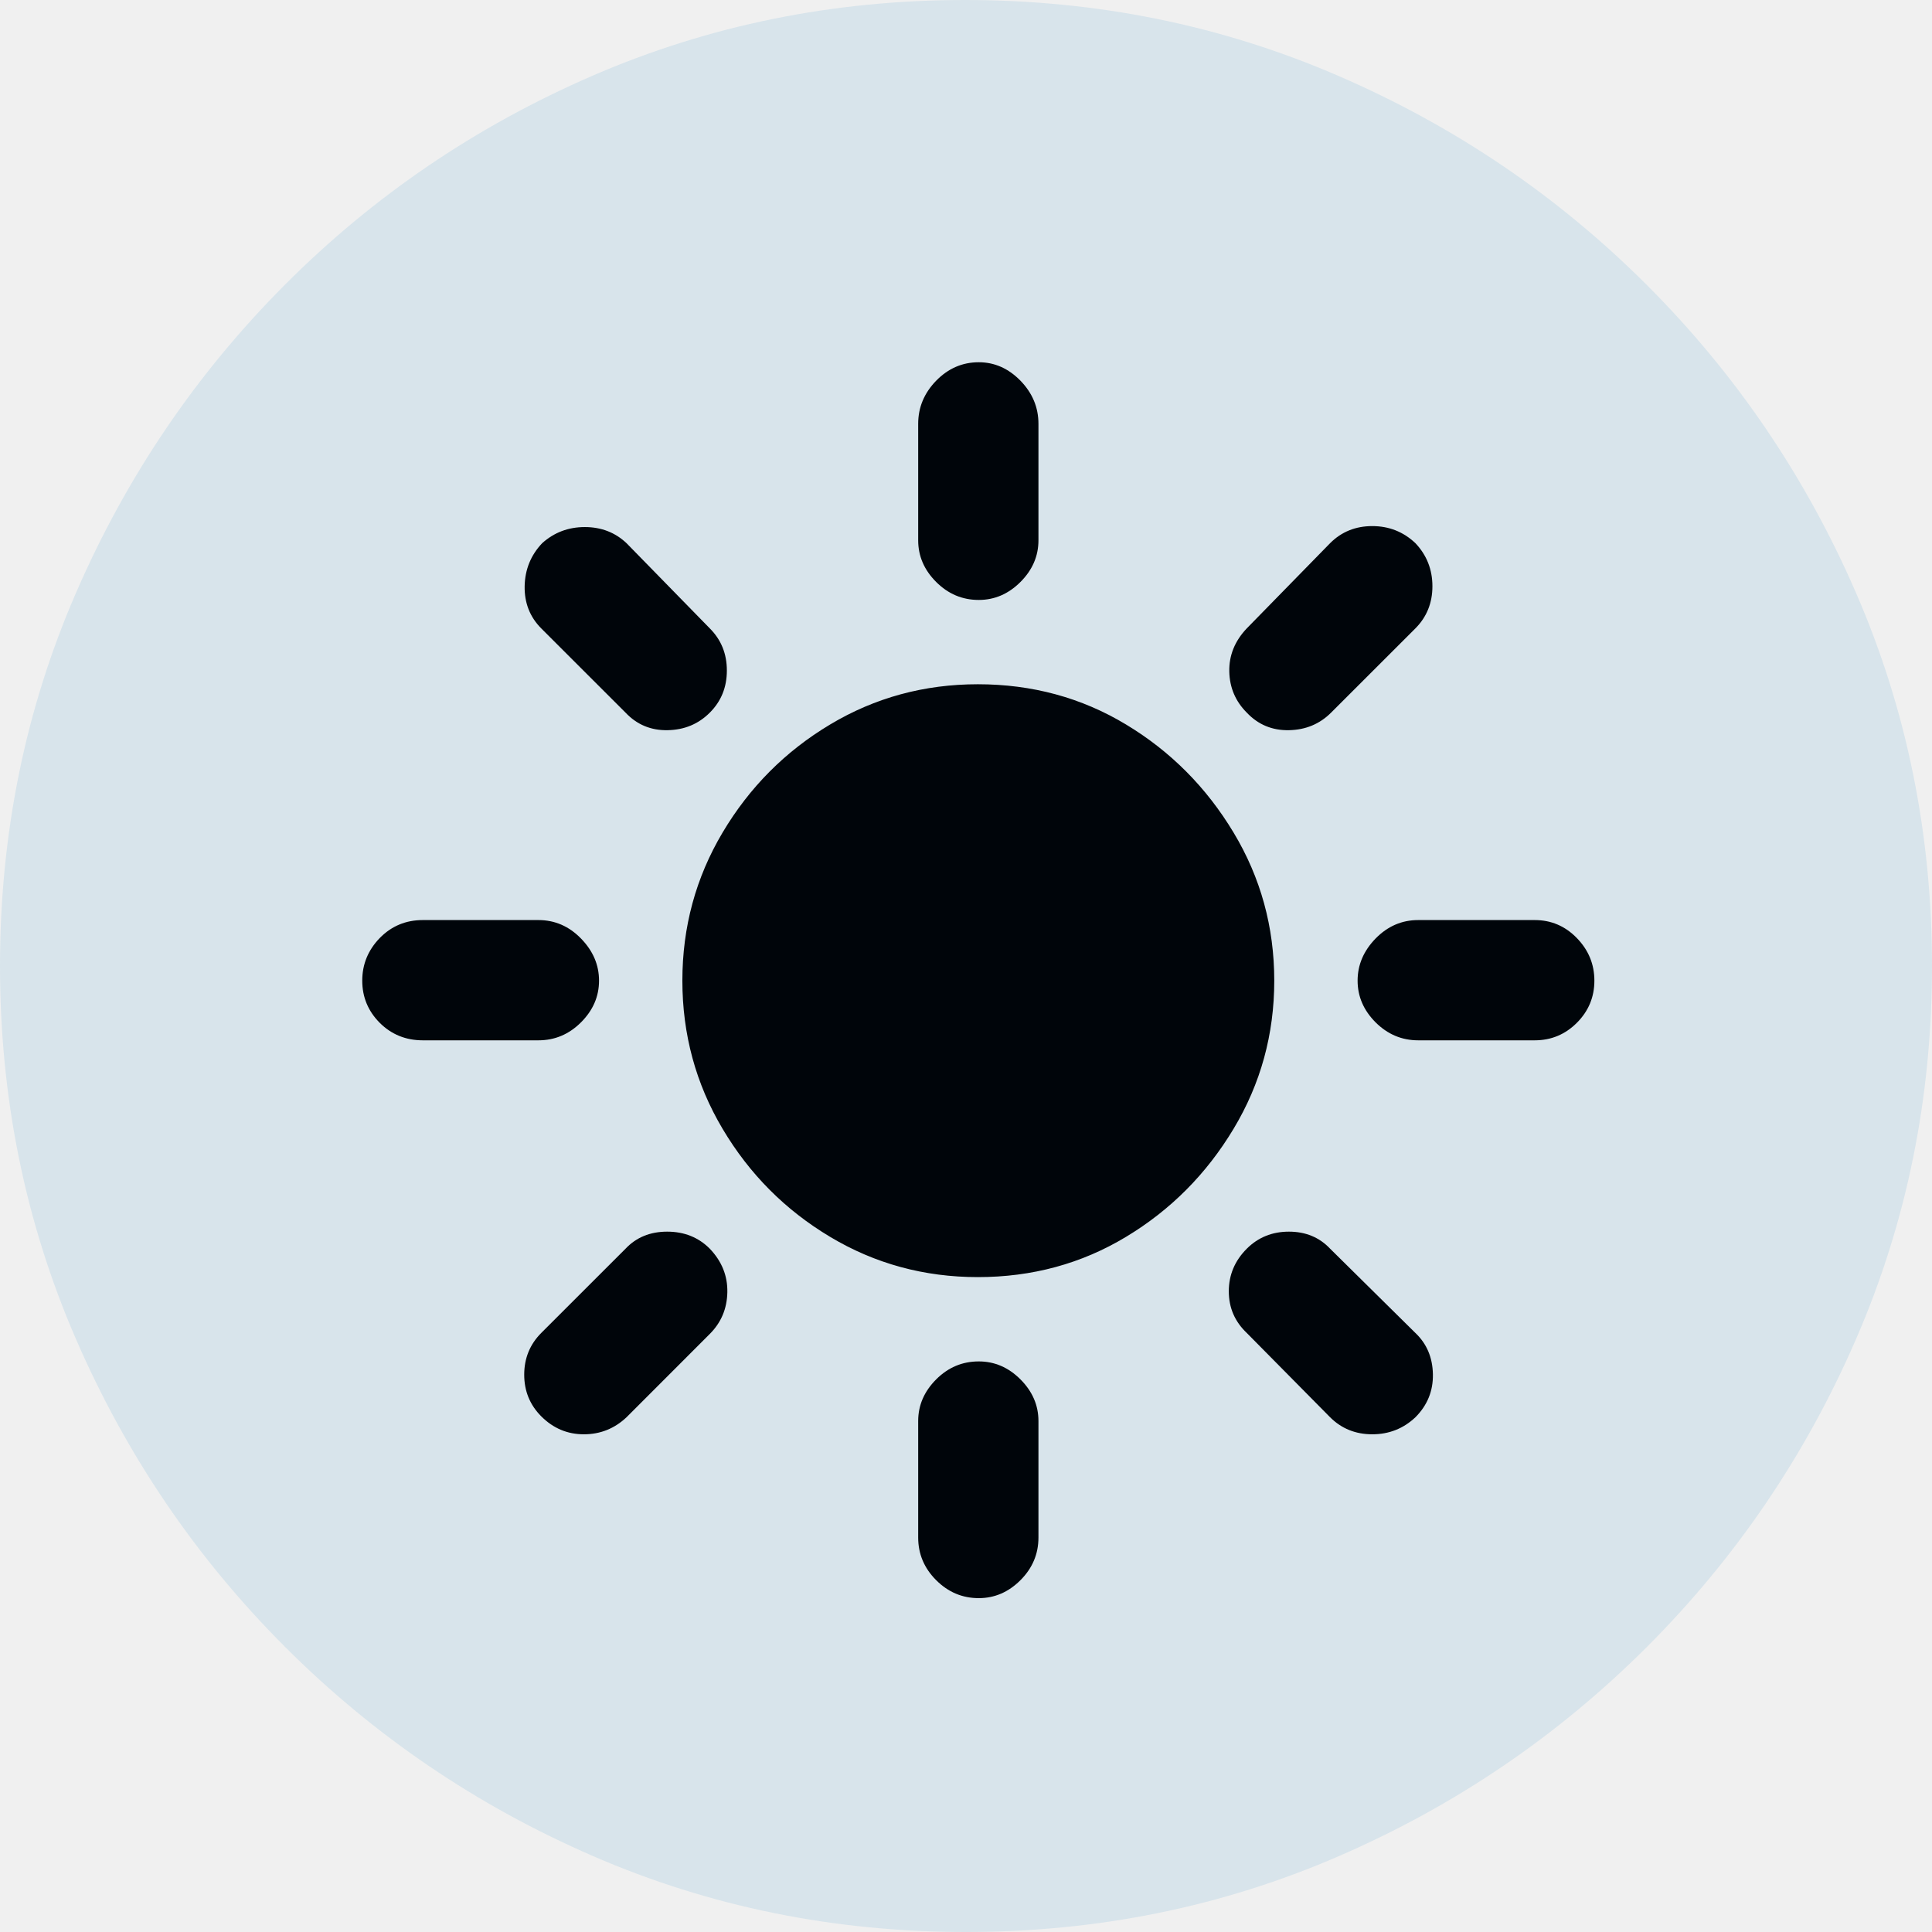
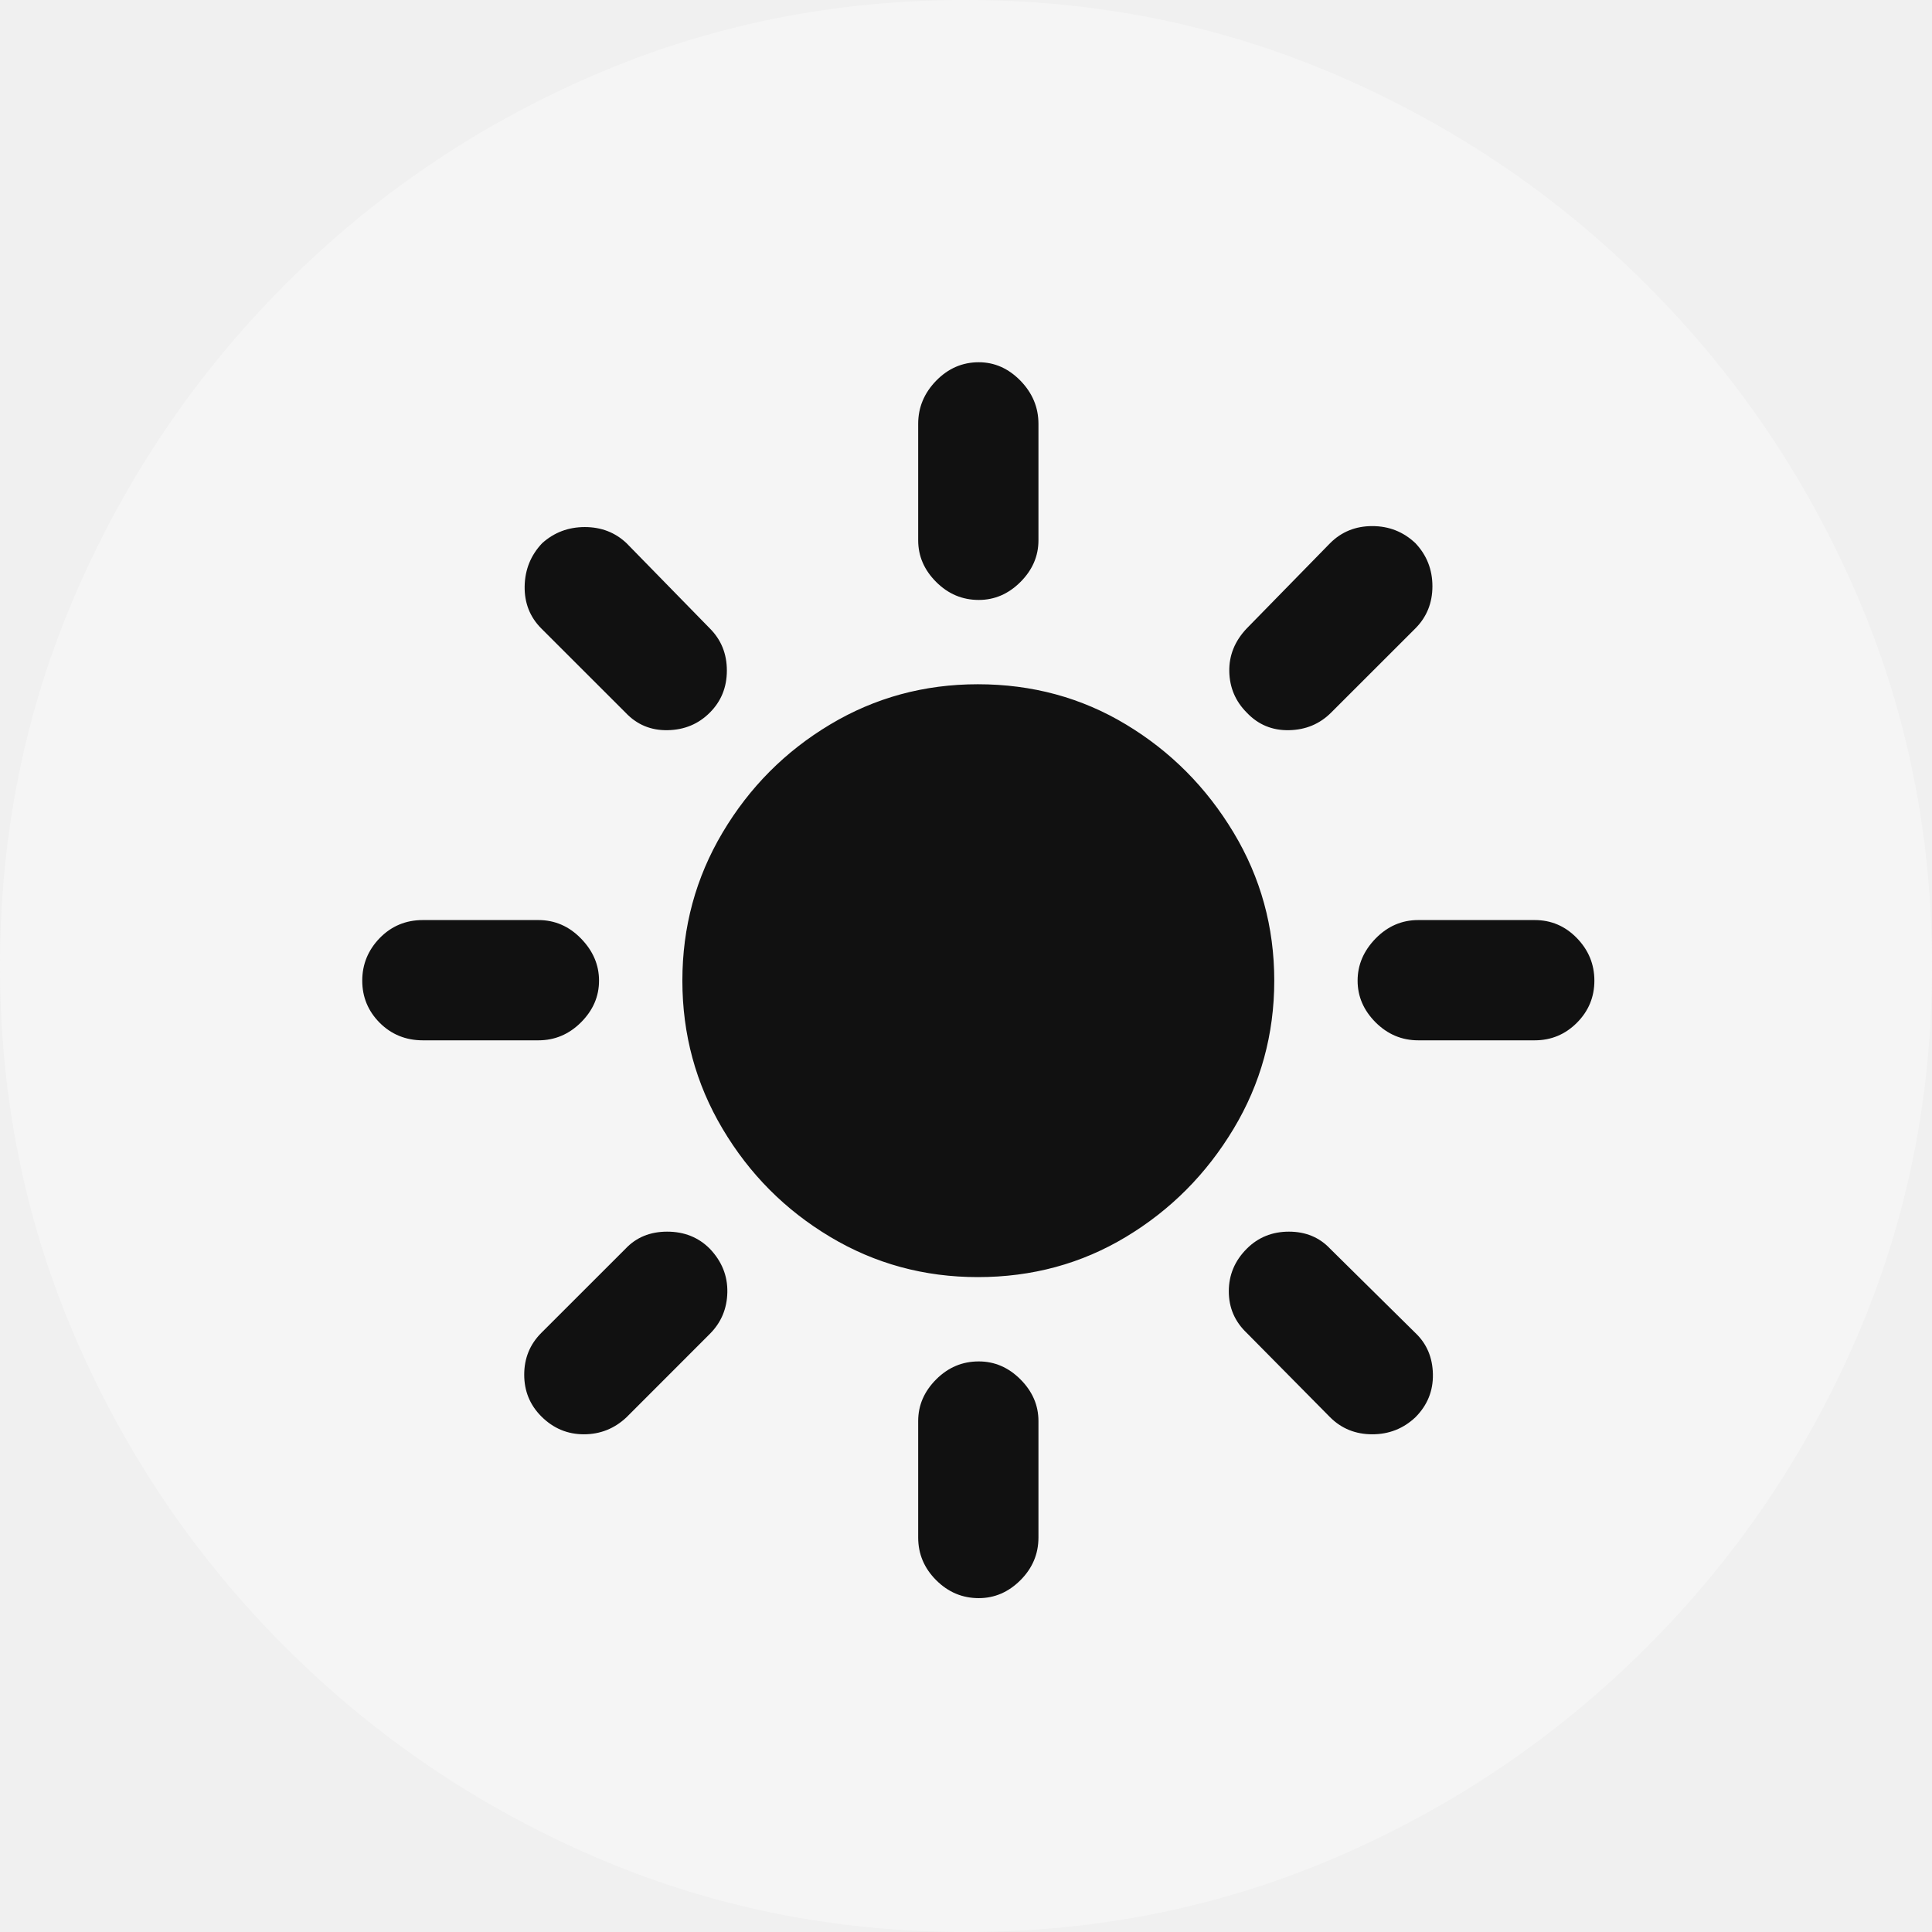
<svg xmlns="http://www.w3.org/2000/svg" width="36" height="36" viewBox="0 0 36 36" fill="none">
  <g clip-path="url(#clip0_46_4002)">
-     <path d="M18 36C20.459 36 22.774 35.529 24.944 34.588C27.115 33.647 29.029 32.347 30.688 30.688C32.347 29.029 33.647 27.115 34.588 24.944C35.529 22.773 36 20.459 36 18C36 15.541 35.529 13.226 34.588 11.056C33.647 8.885 32.347 6.971 30.688 5.312C29.029 3.653 27.112 2.353 24.935 1.412C22.759 0.471 20.441 0 17.982 0C15.524 0 13.209 0.471 11.038 1.412C8.868 2.353 6.956 3.653 5.303 5.312C3.65 6.971 2.353 8.885 1.412 11.056C0.471 13.226 0 15.541 0 18C0 20.459 0.471 22.773 1.412 24.944C2.353 27.115 3.653 29.029 5.312 30.688C6.971 32.347 8.885 33.647 11.056 34.588C13.226 35.529 15.541 36 18 36Z" fill="#D8E4EB" />
-     <path d="M18.221 23.797C17.221 23.797 16.303 23.547 15.468 23.047C14.632 22.547 13.965 21.877 13.465 21.035C12.965 20.194 12.715 19.273 12.715 18.273C12.715 17.273 12.965 16.353 13.465 15.512C13.965 14.671 14.632 14 15.468 13.5C16.303 13 17.221 12.75 18.221 12.75C19.232 12.75 20.153 13 20.982 13.5C21.812 14 22.479 14.671 22.985 15.512C23.491 16.353 23.744 17.273 23.744 18.273C23.744 19.273 23.491 20.194 22.985 21.035C22.479 21.877 21.812 22.547 20.982 23.047C20.153 23.547 19.232 23.797 18.221 23.797ZM18.238 6.75C18.532 6.75 18.791 6.865 19.015 7.094C19.238 7.324 19.35 7.591 19.35 7.897V10.068C19.35 10.362 19.238 10.621 19.015 10.844C18.791 11.068 18.532 11.179 18.238 11.179C17.932 11.179 17.668 11.068 17.444 10.844C17.221 10.621 17.109 10.362 17.109 10.068V7.897C17.109 7.591 17.221 7.324 17.444 7.094C17.668 6.865 17.932 6.75 18.238 6.75ZM26.374 10.121C26.585 10.344 26.691 10.612 26.691 10.924C26.691 11.235 26.585 11.497 26.374 11.709L24.803 13.279C24.591 13.491 24.329 13.6 24.017 13.606C23.706 13.612 23.444 13.503 23.232 13.279C23.021 13.068 22.912 12.812 22.906 12.512C22.9 12.212 23.009 11.944 23.232 11.709L24.785 10.121C24.997 9.909 25.259 9.803 25.57 9.803C25.882 9.803 26.15 9.909 26.374 10.121ZM29.709 18.273C29.709 18.579 29.6 18.841 29.382 19.059C29.165 19.276 28.903 19.385 28.597 19.385H26.427C26.12 19.385 25.856 19.273 25.632 19.05C25.409 18.826 25.297 18.568 25.297 18.273C25.297 17.979 25.409 17.718 25.632 17.488C25.856 17.259 26.12 17.144 26.427 17.144H28.597C28.903 17.144 29.165 17.256 29.382 17.479C29.6 17.703 29.709 17.968 29.709 18.273ZM26.374 26.409C26.15 26.62 25.882 26.726 25.57 26.726C25.259 26.726 24.997 26.62 24.785 26.409L23.232 24.838C23.009 24.626 22.897 24.368 22.897 24.062C22.897 23.756 23.009 23.491 23.232 23.268C23.444 23.056 23.706 22.95 24.017 22.95C24.329 22.95 24.585 23.056 24.785 23.268L26.374 24.838C26.585 25.038 26.694 25.294 26.7 25.606C26.706 25.918 26.597 26.185 26.374 26.409ZM18.238 29.779C17.932 29.779 17.668 29.668 17.444 29.444C17.221 29.221 17.109 28.956 17.109 28.65V26.479C17.109 26.185 17.221 25.927 17.444 25.703C17.668 25.479 17.932 25.368 18.238 25.368C18.532 25.368 18.791 25.479 19.015 25.703C19.238 25.927 19.35 26.185 19.35 26.479V28.65C19.35 28.956 19.238 29.221 19.015 29.444C18.791 29.668 18.532 29.779 18.238 29.779ZM10.085 26.391C9.874 26.179 9.768 25.921 9.768 25.615C9.768 25.309 9.874 25.05 10.085 24.838L11.656 23.268C11.856 23.056 12.115 22.95 12.432 22.95C12.75 22.95 13.015 23.056 13.226 23.268C13.45 23.503 13.559 23.773 13.553 24.079C13.547 24.385 13.438 24.644 13.226 24.856L11.674 26.409C11.45 26.62 11.185 26.726 10.879 26.726C10.573 26.726 10.309 26.615 10.085 26.391ZM6.75 18.273C6.75 17.968 6.859 17.703 7.076 17.479C7.294 17.256 7.562 17.144 7.879 17.144H10.032C10.338 17.144 10.603 17.259 10.826 17.488C11.05 17.718 11.162 17.979 11.162 18.273C11.162 18.568 11.05 18.826 10.826 19.05C10.603 19.273 10.338 19.385 10.032 19.385H7.879C7.562 19.385 7.294 19.276 7.076 19.059C6.859 18.841 6.75 18.579 6.75 18.273ZM10.103 10.121C10.326 9.921 10.591 9.821 10.897 9.821C11.203 9.821 11.462 9.921 11.674 10.121L13.226 11.709C13.438 11.921 13.544 12.182 13.544 12.494C13.544 12.806 13.438 13.068 13.226 13.279C13.015 13.491 12.753 13.6 12.441 13.606C12.129 13.612 11.868 13.503 11.656 13.279L10.085 11.709C9.874 11.497 9.771 11.235 9.776 10.924C9.782 10.612 9.891 10.344 10.103 10.121Z" fill="#00050A" />
+     <path d="M18 36C20.459 36 22.774 35.529 24.944 34.588C27.115 33.647 29.029 32.347 30.688 30.688C32.347 29.029 33.647 27.115 34.588 24.944C35.529 22.773 36 20.459 36 18C36 15.541 35.529 13.226 34.588 11.056C33.647 8.885 32.347 6.971 30.688 5.312C29.029 3.653 27.112 2.353 24.935 1.412C22.759 0.471 20.441 0 17.982 0C15.524 0 13.209 0.471 11.038 1.412C8.868 2.353 6.956 3.653 5.303 5.312C3.65 6.971 2.353 8.885 1.412 11.056C0.471 13.226 0 15.541 0 18C0 20.459 0.471 22.773 1.412 24.944C2.353 27.115 3.653 29.029 5.312 30.688C6.971 32.347 8.885 33.647 11.056 34.588C13.226 35.529 15.541 36 18 36Z" fill="#F5F5F5" />
+     <path d="M18.221 23.797C17.221 23.797 16.303 23.547 15.468 23.047C14.632 22.547 13.965 21.877 13.465 21.035C12.965 20.194 12.715 19.273 12.715 18.273C12.715 17.273 12.965 16.353 13.465 15.512C13.965 14.671 14.632 14 15.468 13.5C16.303 13 17.221 12.75 18.221 12.75C19.232 12.75 20.153 13 20.982 13.5C21.812 14 22.479 14.671 22.985 15.512C23.491 16.353 23.744 17.273 23.744 18.273C23.744 19.273 23.491 20.194 22.985 21.035C22.479 21.877 21.812 22.547 20.982 23.047C20.153 23.547 19.232 23.797 18.221 23.797ZM18.238 6.75C18.532 6.75 18.791 6.865 19.015 7.094C19.238 7.324 19.35 7.591 19.35 7.897V10.068C19.35 10.362 19.238 10.621 19.015 10.844C18.791 11.068 18.532 11.179 18.238 11.179C17.932 11.179 17.668 11.068 17.444 10.844C17.221 10.621 17.109 10.362 17.109 10.068V7.897C17.109 7.591 17.221 7.324 17.444 7.094C17.668 6.865 17.932 6.75 18.238 6.75ZM26.374 10.121C26.585 10.344 26.691 10.612 26.691 10.924C26.691 11.235 26.585 11.497 26.374 11.709L24.803 13.279C24.591 13.491 24.329 13.6 24.017 13.606C23.706 13.612 23.444 13.503 23.232 13.279C23.021 13.068 22.912 12.812 22.906 12.512C22.9 12.212 23.009 11.944 23.232 11.709L24.785 10.121C24.997 9.909 25.259 9.803 25.57 9.803C25.882 9.803 26.15 9.909 26.374 10.121ZM29.709 18.273C29.709 18.579 29.6 18.841 29.382 19.059C29.165 19.276 28.903 19.385 28.597 19.385H26.427C26.12 19.385 25.856 19.273 25.632 19.05C25.409 18.826 25.297 18.568 25.297 18.273C25.297 17.979 25.409 17.718 25.632 17.488C25.856 17.259 26.12 17.144 26.427 17.144H28.597C28.903 17.144 29.165 17.256 29.382 17.479C29.6 17.703 29.709 17.968 29.709 18.273ZM26.374 26.409C26.15 26.62 25.882 26.726 25.57 26.726C25.259 26.726 24.997 26.62 24.785 26.409L23.232 24.838C23.009 24.626 22.897 24.368 22.897 24.062C22.897 23.756 23.009 23.491 23.232 23.268C23.444 23.056 23.706 22.95 24.017 22.95C24.329 22.95 24.585 23.056 24.785 23.268L26.374 24.838C26.585 25.038 26.694 25.294 26.7 25.606C26.706 25.918 26.597 26.185 26.374 26.409ZM18.238 29.779C17.932 29.779 17.668 29.668 17.444 29.444C17.221 29.221 17.109 28.956 17.109 28.65V26.479C17.109 26.185 17.221 25.927 17.444 25.703C17.668 25.479 17.932 25.368 18.238 25.368C18.532 25.368 18.791 25.479 19.015 25.703C19.238 25.927 19.35 26.185 19.35 26.479V28.65C19.35 28.956 19.238 29.221 19.015 29.444C18.791 29.668 18.532 29.779 18.238 29.779ZM10.085 26.391C9.874 26.179 9.768 25.921 9.768 25.615C9.768 25.309 9.874 25.05 10.085 24.838L11.656 23.268C11.856 23.056 12.115 22.95 12.432 22.95C12.75 22.95 13.015 23.056 13.226 23.268C13.45 23.503 13.559 23.773 13.553 24.079C13.547 24.385 13.438 24.644 13.226 24.856L11.674 26.409C11.45 26.62 11.185 26.726 10.879 26.726C10.573 26.726 10.309 26.615 10.085 26.391ZM6.75 18.273C6.75 17.968 6.859 17.703 7.076 17.479C7.294 17.256 7.562 17.144 7.879 17.144H10.032C10.338 17.144 10.603 17.259 10.826 17.488C11.05 17.718 11.162 17.979 11.162 18.273C11.162 18.568 11.05 18.826 10.826 19.05C10.603 19.273 10.338 19.385 10.032 19.385H7.879C7.562 19.385 7.294 19.276 7.076 19.059C6.859 18.841 6.75 18.579 6.75 18.273ZM10.103 10.121C10.326 9.921 10.591 9.821 10.897 9.821C11.203 9.821 11.462 9.921 11.674 10.121L13.226 11.709C13.438 11.921 13.544 12.182 13.544 12.494C13.544 12.806 13.438 13.068 13.226 13.279C13.015 13.491 12.753 13.6 12.441 13.606C12.129 13.612 11.868 13.503 11.656 13.279L10.085 11.709C9.874 11.497 9.771 11.235 9.776 10.924C9.782 10.612 9.891 10.344 10.103 10.121Z" fill="#111111" />
  </g>
  <defs>
    <clipPath id="clip0_46_4002">
      <rect width="36" height="36" fill="white" />
    </clipPath>
  </defs>
</svg>
